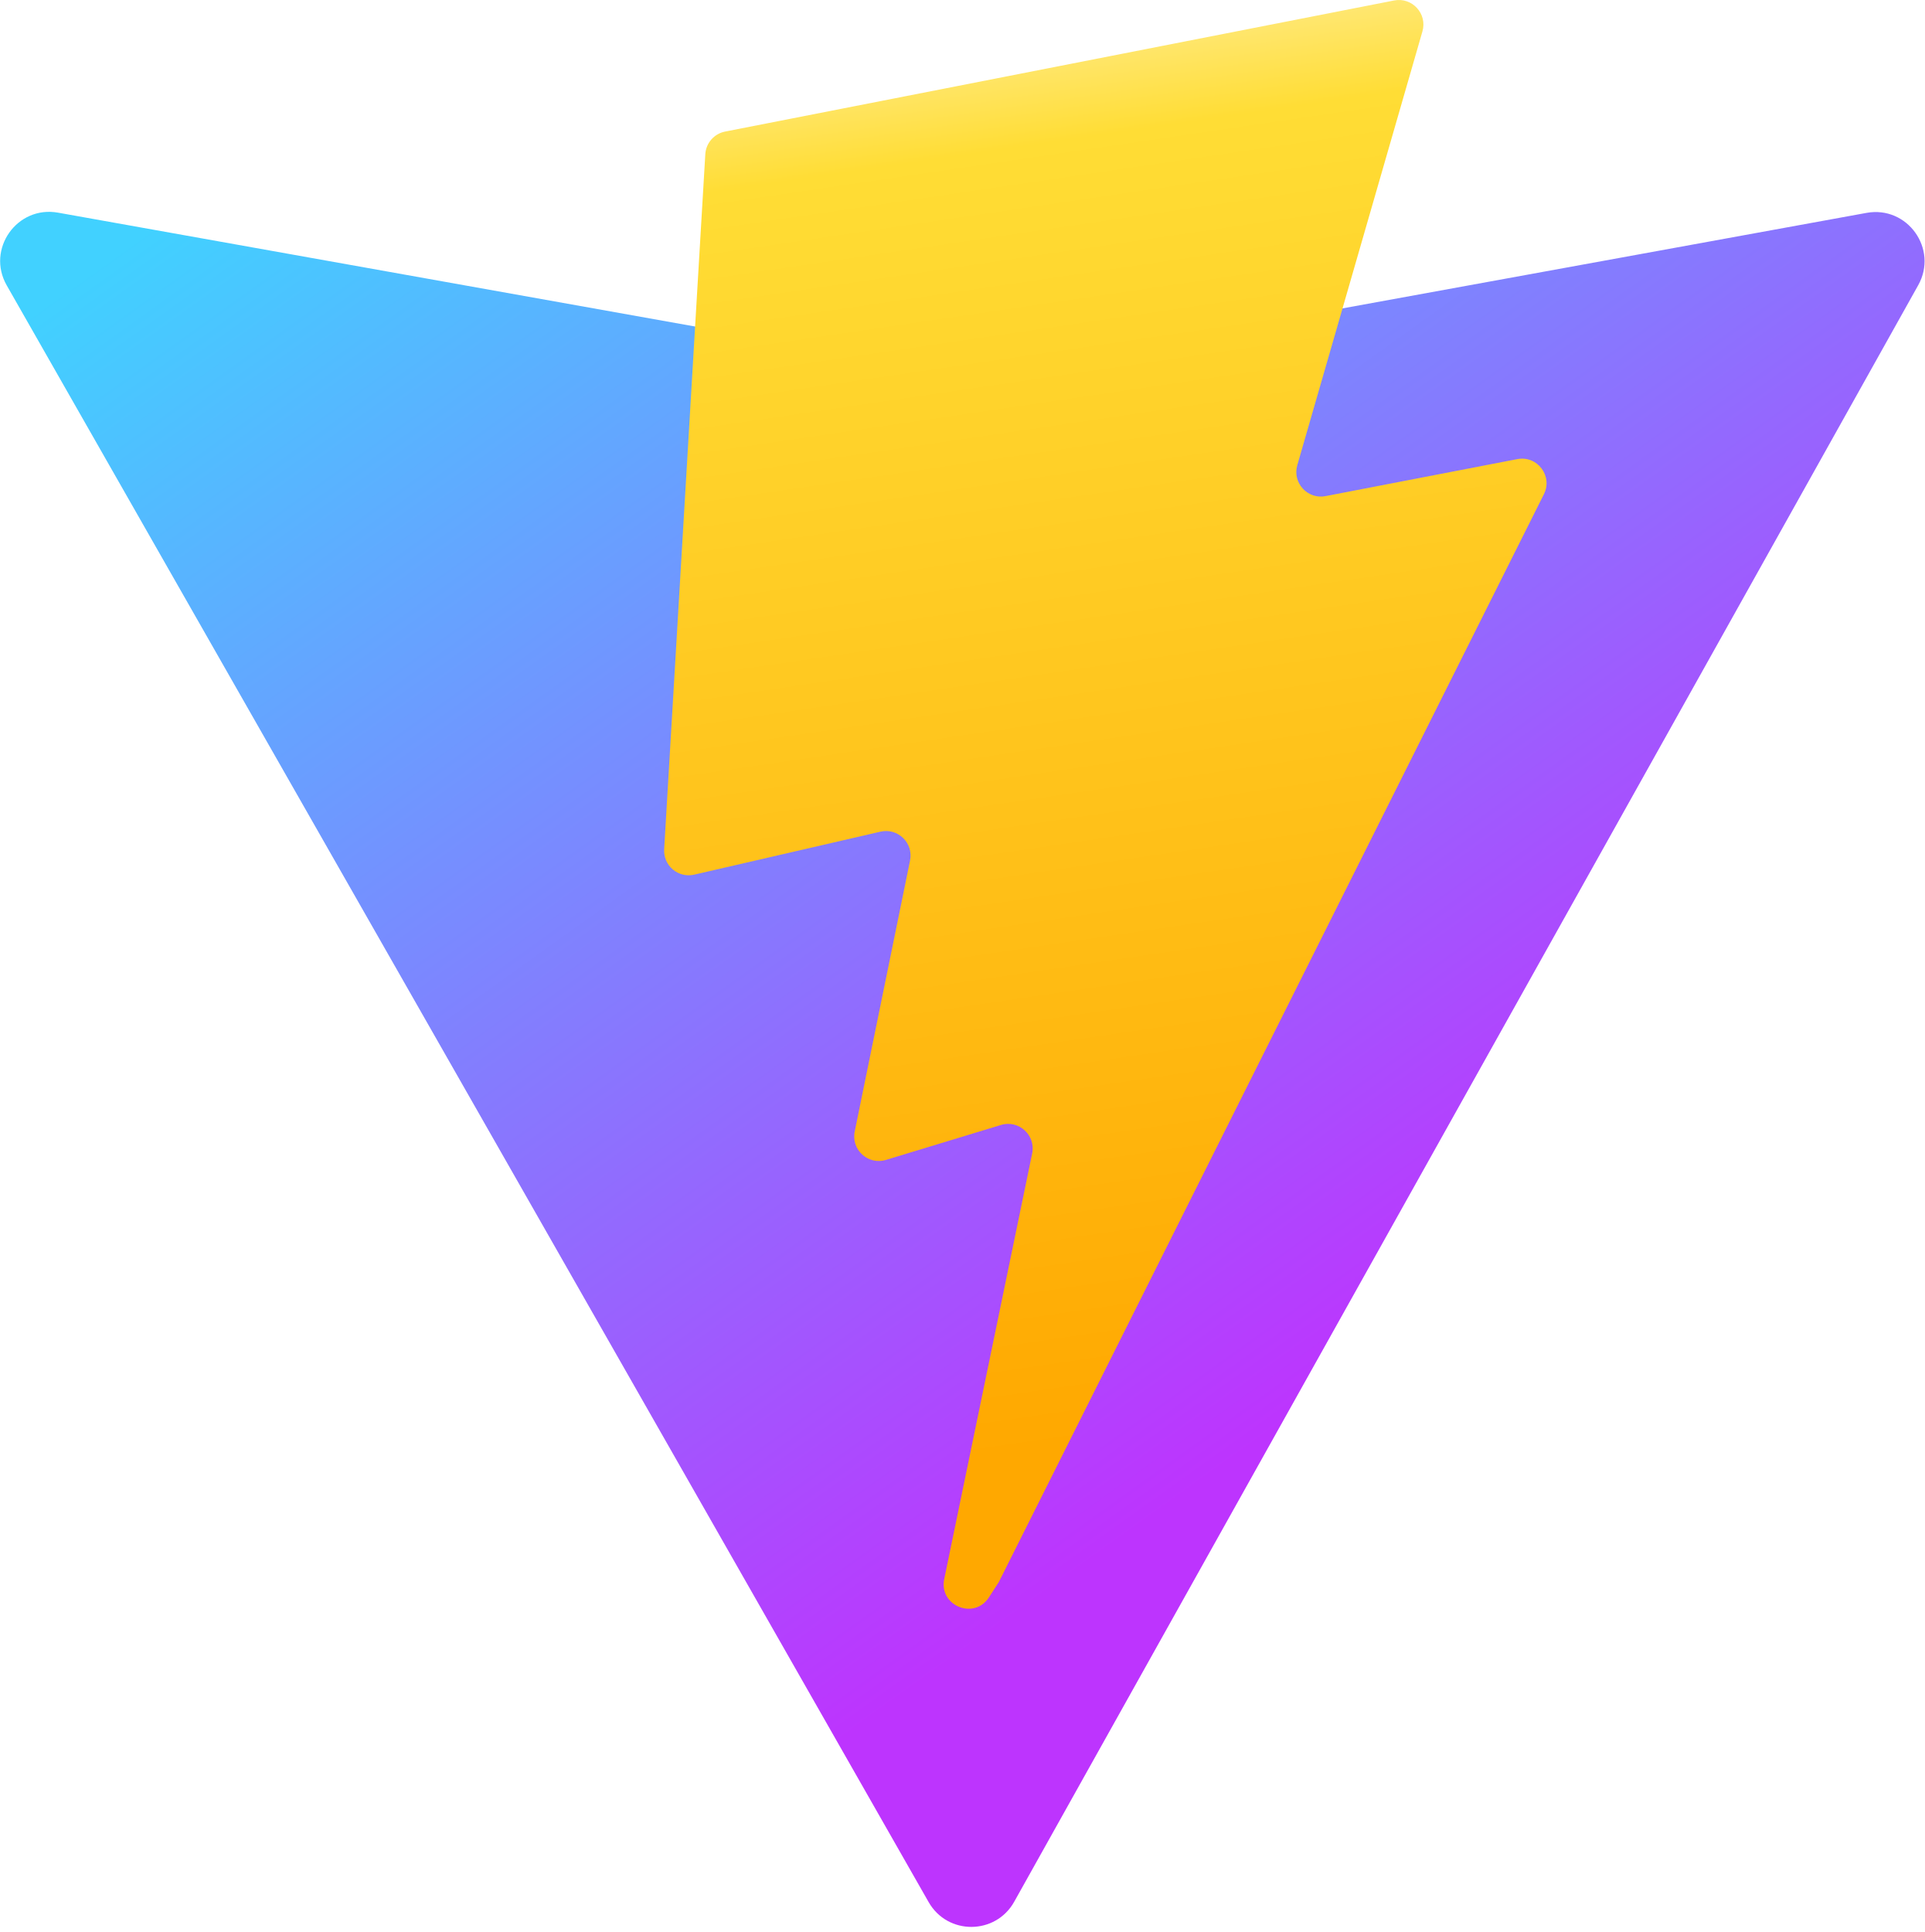
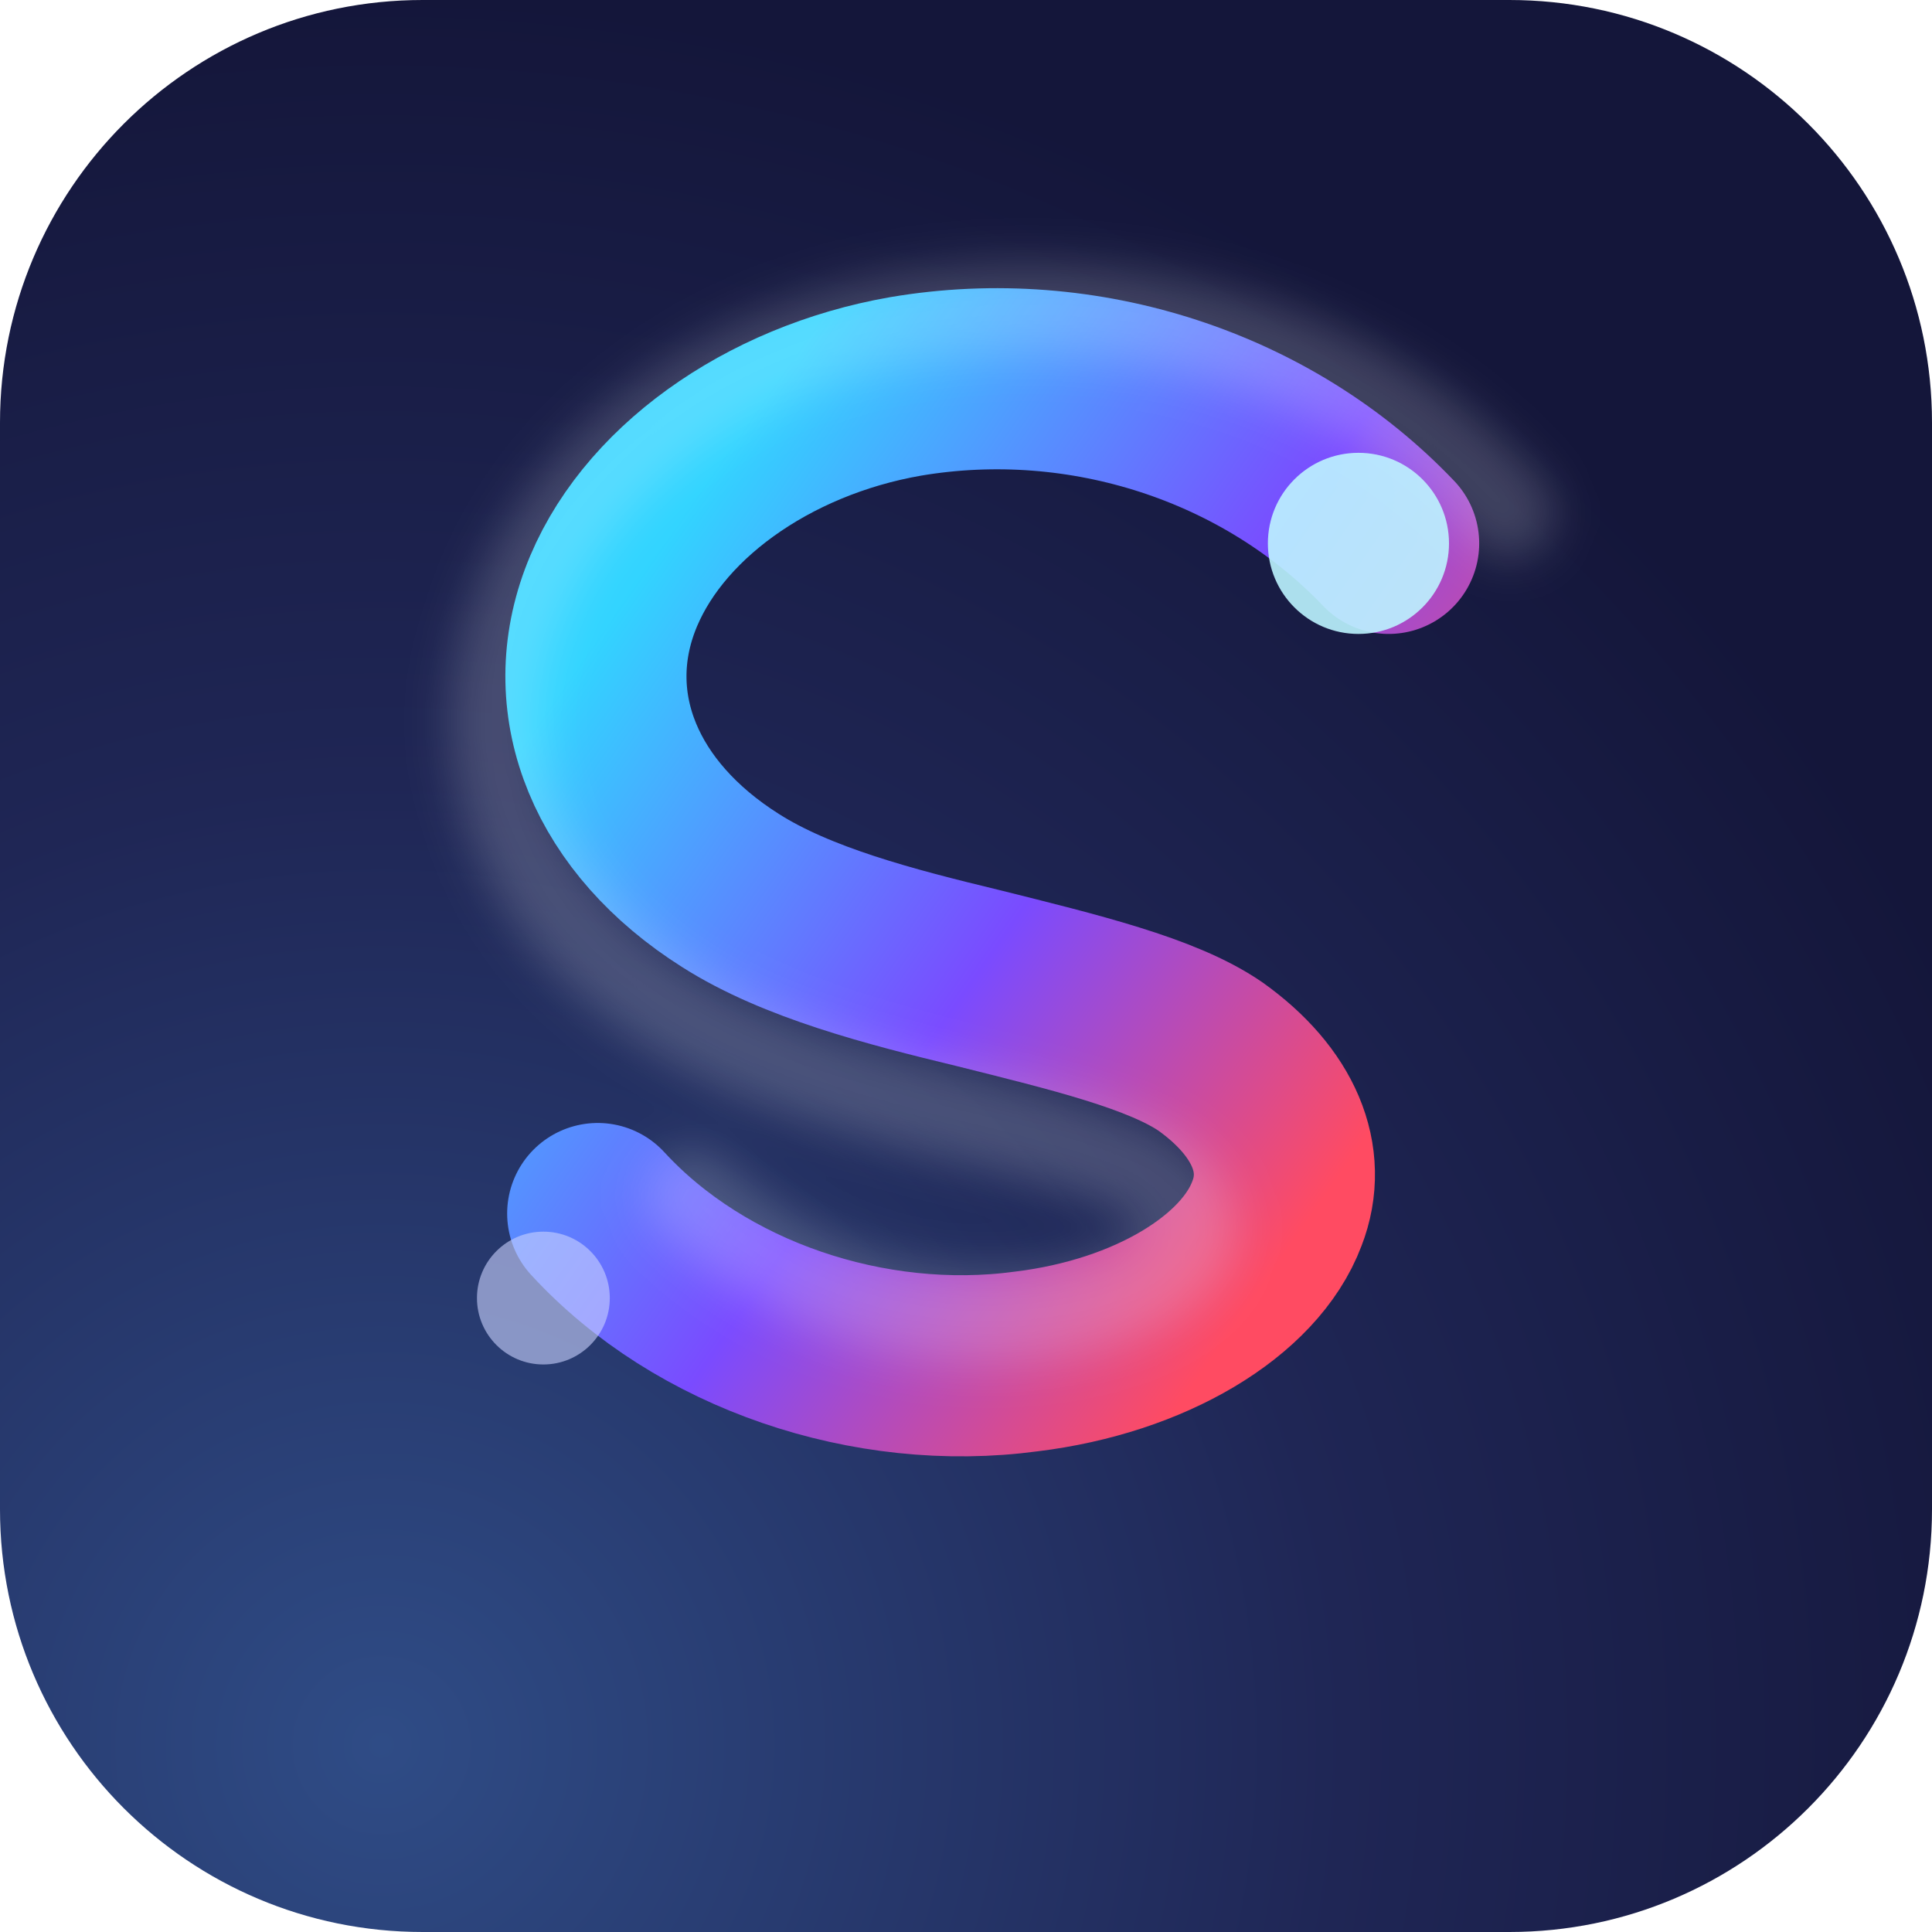
- <svg xmlns="http://www.w3.org/2000/svg" aria-hidden="true" role="img" class="iconify iconify--logos" width="31.88" height="32" preserveAspectRatio="xMidYMid meet" viewBox="0 0 256 257">
+ <svg xmlns="http://www.w3.org/2000/svg" width="64" height="64" viewBox="0 0 64 64">
  <defs>
-     <linearGradient id="IconifyId1813088fe1fbc01fb466" x1="-.828%" x2="57.636%" y1="7.652%" y2="78.411%">
-       <stop offset="0%" stop-color="#41D1FF" />
-       <stop offset="100%" stop-color="#BD34FE" />
+     <radialGradient id="bg" cx="20%" cy="90%" r="90%">
+       <stop offset="0%" stop-color="#2f4c86" />
+       <stop offset="55%" stop-color="#1f2655" />
+       <stop offset="100%" stop-color="#14163a" />
+     </radialGradient>
+     <linearGradient id="stroke" x1="10%" y1="15%" x2="90%" y2="85%">
+       <stop offset="0%" stop-color="#32d4ff" />
+       <stop offset="55%" stop-color="#7a4bff" />
+       <stop offset="100%" stop-color="#ff4b62" />
    </linearGradient>
-     <linearGradient id="IconifyId1813088fe1fbc01fb467" x1="43.376%" x2="50.316%" y1="2.242%" y2="89.03%">
-       <stop offset="0%" stop-color="#FFEA83" />
-       <stop offset="8.333%" stop-color="#FFDD35" />
-       <stop offset="100%" stop-color="#FFA800" />
-     </linearGradient>
+     <filter id="soft" x="-30%" y="-30%" width="160%" height="160%">
+       <feGaussianBlur stdDeviation="0.75" />
+     </filter>
  </defs>
-   <path fill="url(#IconifyId1813088fe1fbc01fb466)" d="M255.153 37.938L134.897 252.976c-2.483 4.44-8.862 4.466-11.382.048L.875 37.958c-2.746-4.814 1.371-10.646 6.827-9.67l120.385 21.517a6.537 6.537 0 0 0 2.322-.004l117.867-21.483c5.438-.991 9.574 4.796 6.877 9.62Z" />
-   <path fill="url(#IconifyId1813088fe1fbc01fb467)" d="M185.432.063L96.44 17.501a3.268 3.268 0 0 0-2.634 3.014l-5.474 92.456a3.268 3.268 0 0 0 3.997 3.378l24.777-5.718c2.318-.535 4.413 1.507 3.936 3.838l-7.361 36.047c-.495 2.426 1.782 4.5 4.151 3.78l15.304-4.649c2.372-.72 4.652 1.36 4.15 3.788l-11.698 56.621c-.732 3.542 3.979 5.473 5.943 2.437l1.313-2.028l72.516-144.72c1.215-2.423-.88-5.186-3.54-4.672l-25.505 4.922c-2.396.462-4.435-1.77-3.759-4.114l16.646-57.705c.677-2.35-1.37-4.583-3.769-4.113Z" />
+   <rect width="64" height="64" rx="14" fill="url(#bg)" />
+   <path d="M46 18c-4-4.2-10.1-6.2-16-5.2c-4.6.8-8.5 3.6-9.8 7.1c-1.3 3.5.2 7.2 4 9.6c2.2 1.4 5.3 2.2 8.2 2.9c3.2.8 6.1 1.5 7.7 2.6c2.1 1.5 2.9 3.4 2.2 5.2c-.9 2.4-4.2 4.4-8.3 4.9c-5.2.7-10.8-1.2-14.2-4.9" fill="none" stroke="url(#stroke)" stroke-width="6" stroke-linecap="round" stroke-linejoin="round" />
+   <path d="M50 17c-4.7-5.4-12.6-7.7-20.1-6.4c-6 1-11 4.8-12.8 9.7c-1.9 5 0.3 10.1 5.3 13.2c2.7 1.7 6.1 2.6 9.2 3.4c3 .7 5.6 1.4 6.8 2.2c.9.7 1.2 1.3 1 2c-.4 1.1-2.3 2.1-4.8 2.4c-4.2.6-8.7-.9-11.7-3.9" fill="none" stroke="rgba(255,255,255,0.18)" stroke-width="3" stroke-linecap="round" stroke-linejoin="round" filter="url(#soft)" />
+   <circle cx="45" cy="18" r="3" fill="#bdf4ff" opacity="0.9" />
+   <circle cx="18" cy="43" r="2.2" fill="#c9d2ff" opacity="0.6" />
</svg>
